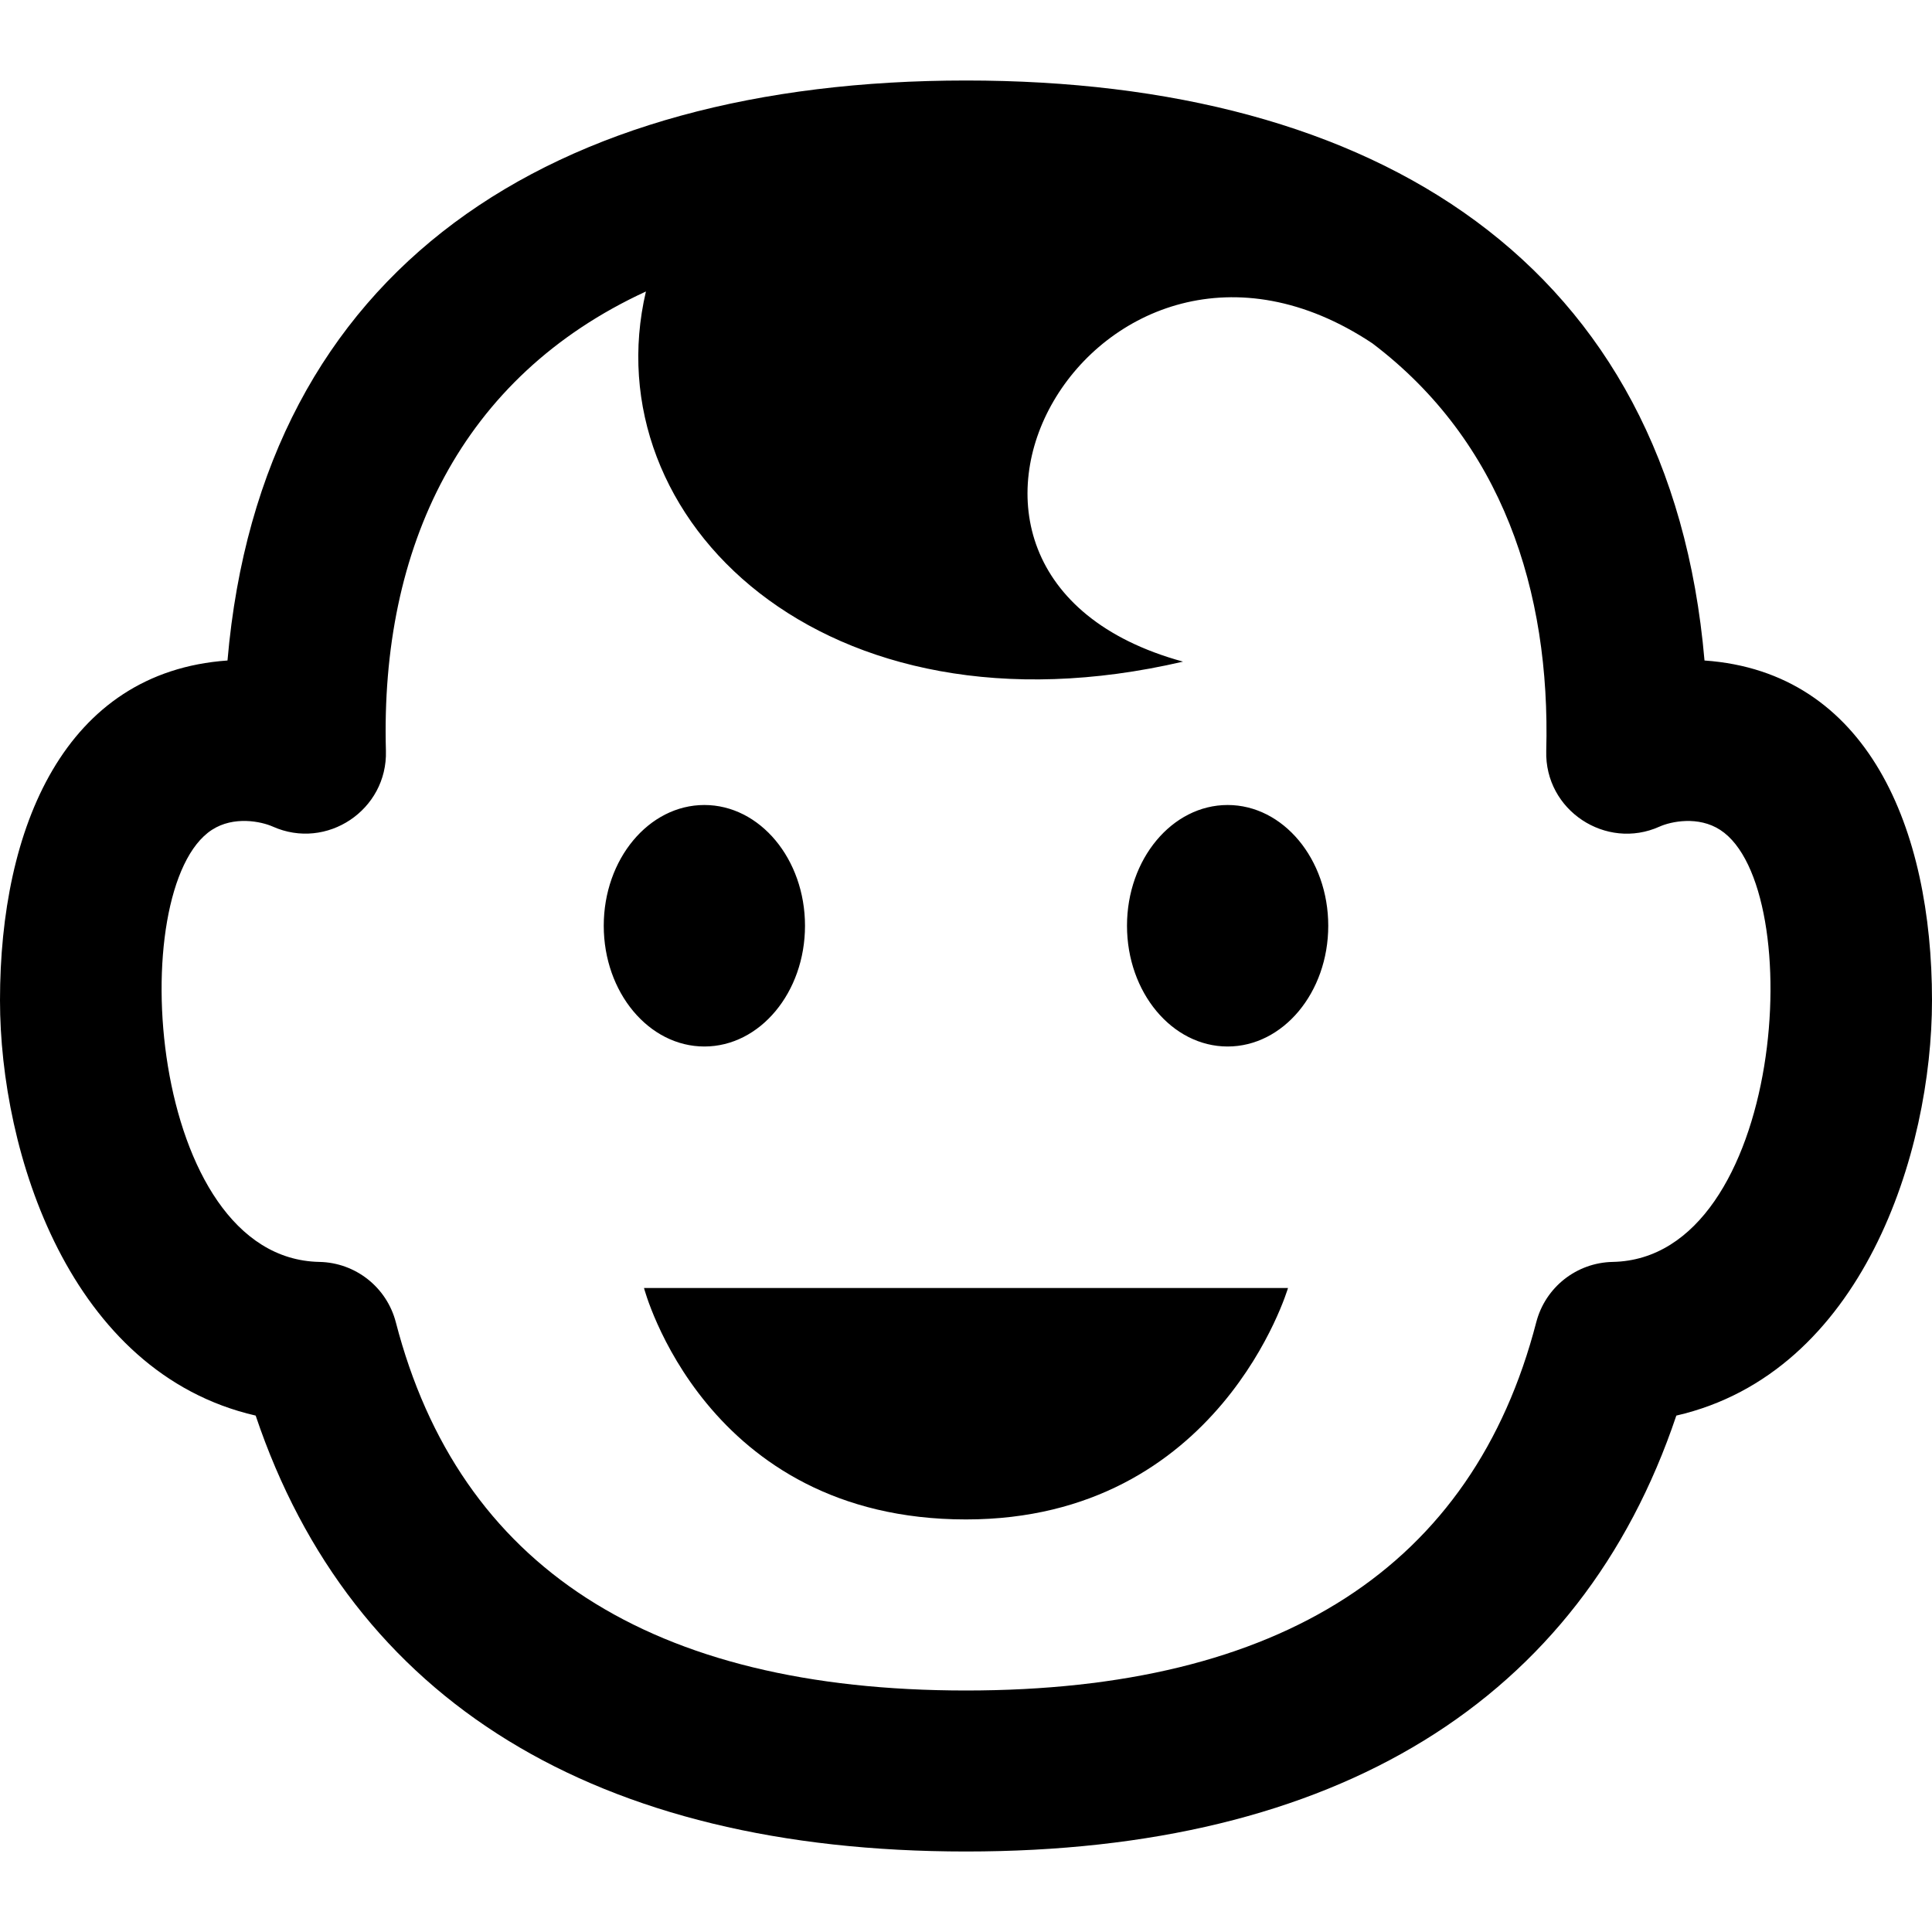
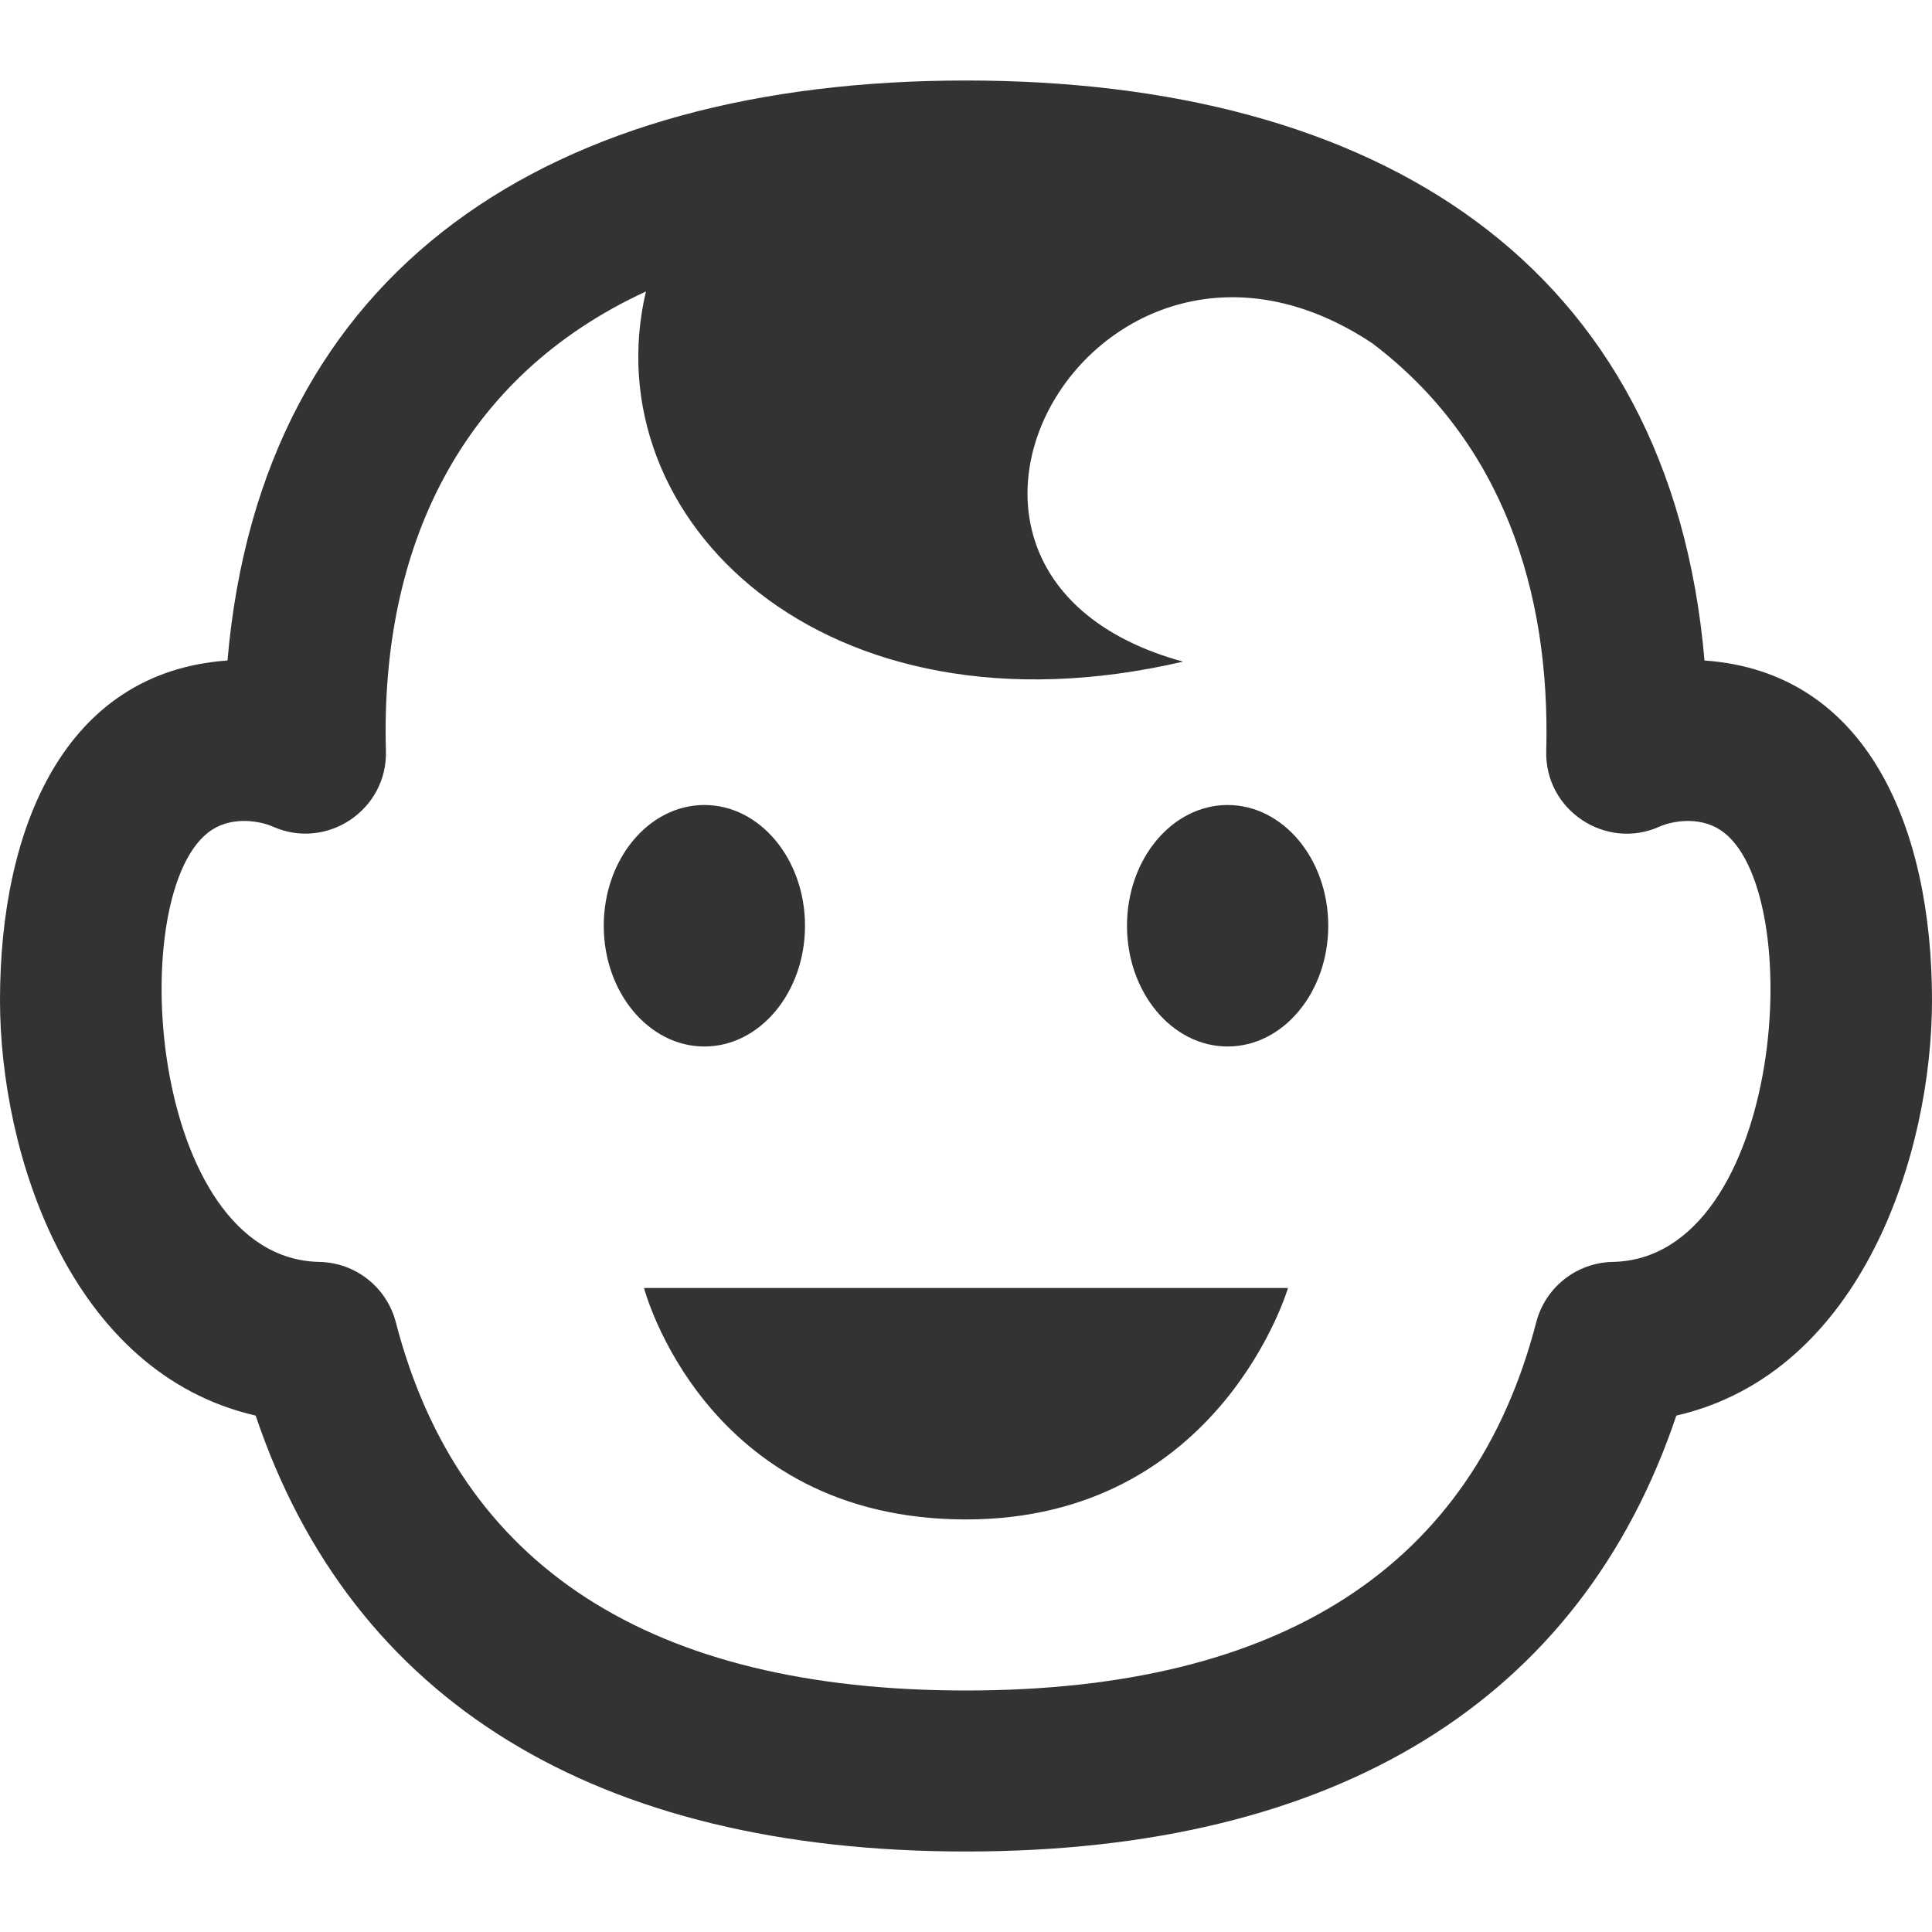
- <svg xmlns="http://www.w3.org/2000/svg" width="24" height="24" viewBox="0 0 24 24">
+ <svg xmlns="http://www.w3.org/2000/svg" width="24" height="24" fill="#333333" viewBox="0 0 24 24">
  <path d="M21.174 8.205c-.427-4.943-4.082-7.205-9.174-7.205-5.143 0-8.751 2.311-9.174 7.205-2.026.142-2.826 2.079-2.826 4.221 0 1.888.861 4.627 3.176 5.159 1.193 3.546 4.229 5.415 8.824 5.415s7.631-1.869 8.824-5.415c2.315-.532 3.176-3.271 3.176-5.159 0-2.128-.794-4.079-2.826-4.221zm-1.141 7.471c-.449.009-.836.315-.949.749-.787 3.036-3.17 4.575-7.084 4.575s-6.297-1.539-7.083-4.575c-.113-.434-.5-.74-.949-.749-2.135-.041-2.438-4.65-1.336-5.367.272-.177.614-.104.756-.041.671.3 1.427-.207 1.406-.941-.071-2.526.931-4.647 3.23-5.706-.663 2.823 2.205 5.638 6.672 4.598-4.012-1.098-1.056-6.221 2.352-3.954 1.608 1.217 2.214 3.072 2.16 5.063-.021.739.743 1.239 1.406.941.142-.064.483-.137.756.041 1.101.716.798 5.325-1.337 5.366zm-3.533-4.176c0 .828-.56 1.5-1.25 1.5s-1.25-.672-1.25-1.5.56-1.5 1.25-1.5 1.25.672 1.25 1.5zm-7.75 1.5c-.69 0-1.25-.672-1.25-1.5s.56-1.5 1.25-1.5 1.25.672 1.25 1.5-.56 1.5-1.25 1.5zm-.75 3h8s-.844 2.875-4 2.875c-3.25 0-4-2.875-4-2.875z" />
</svg>
